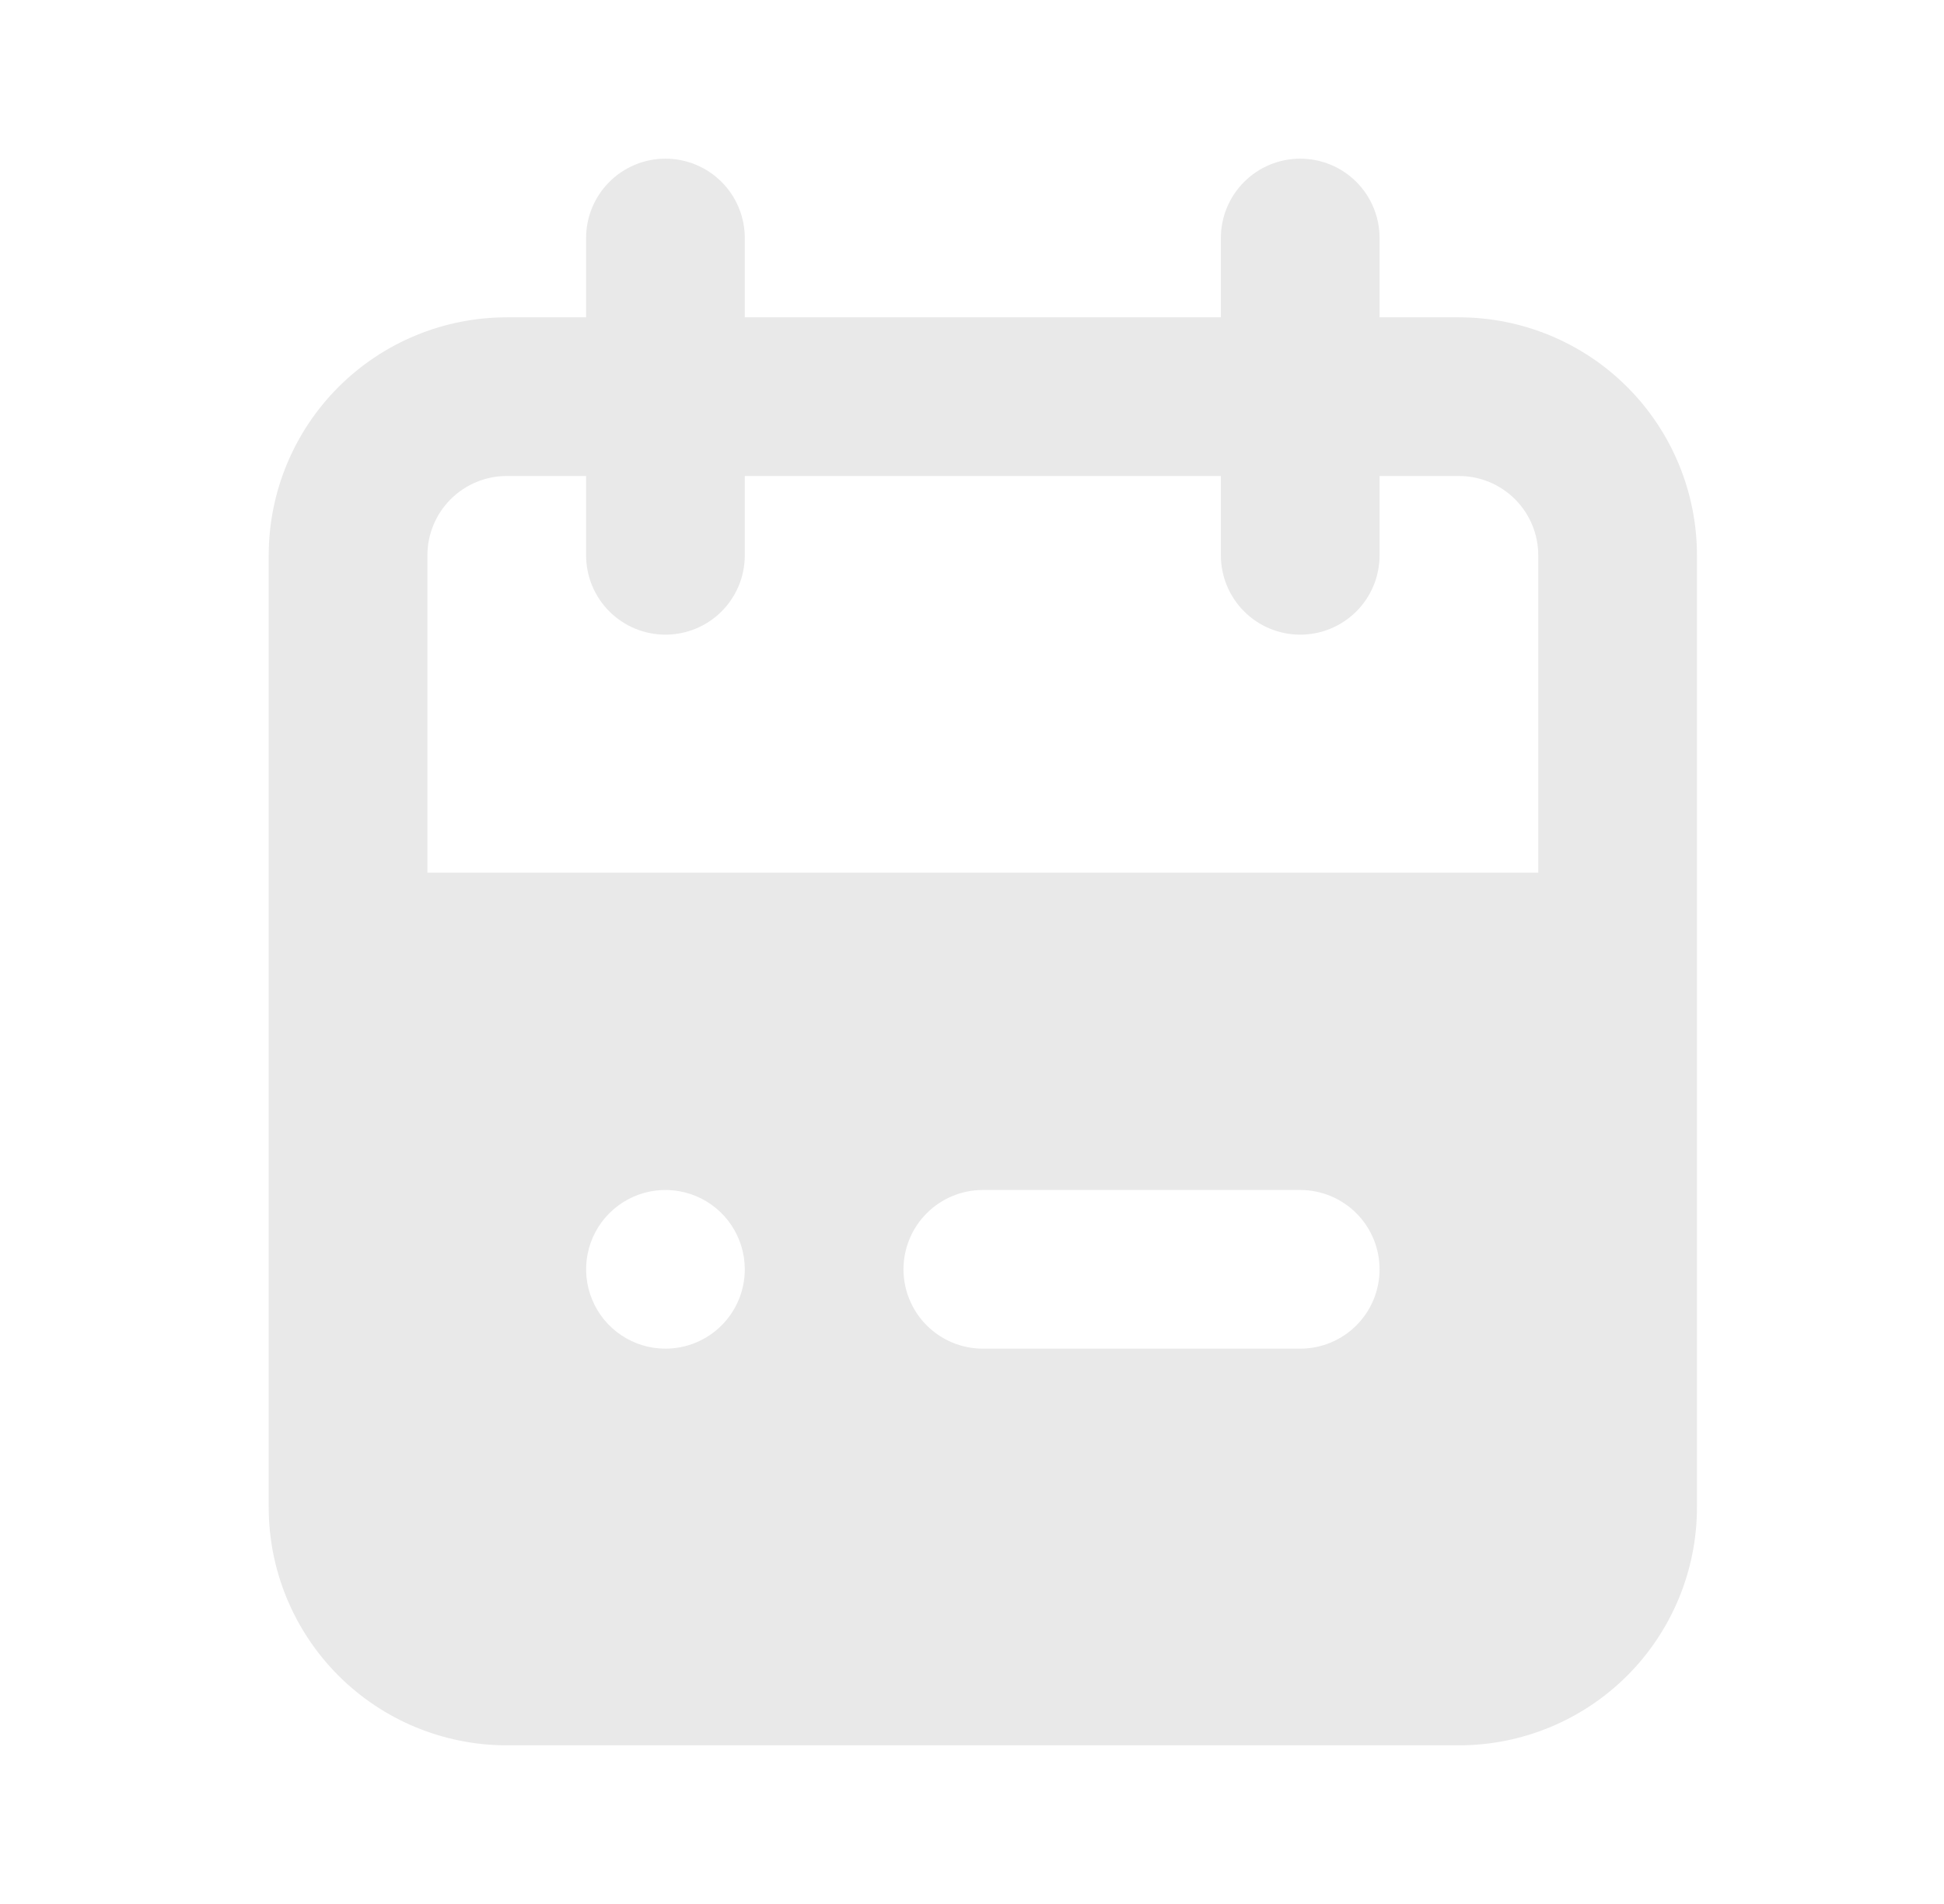
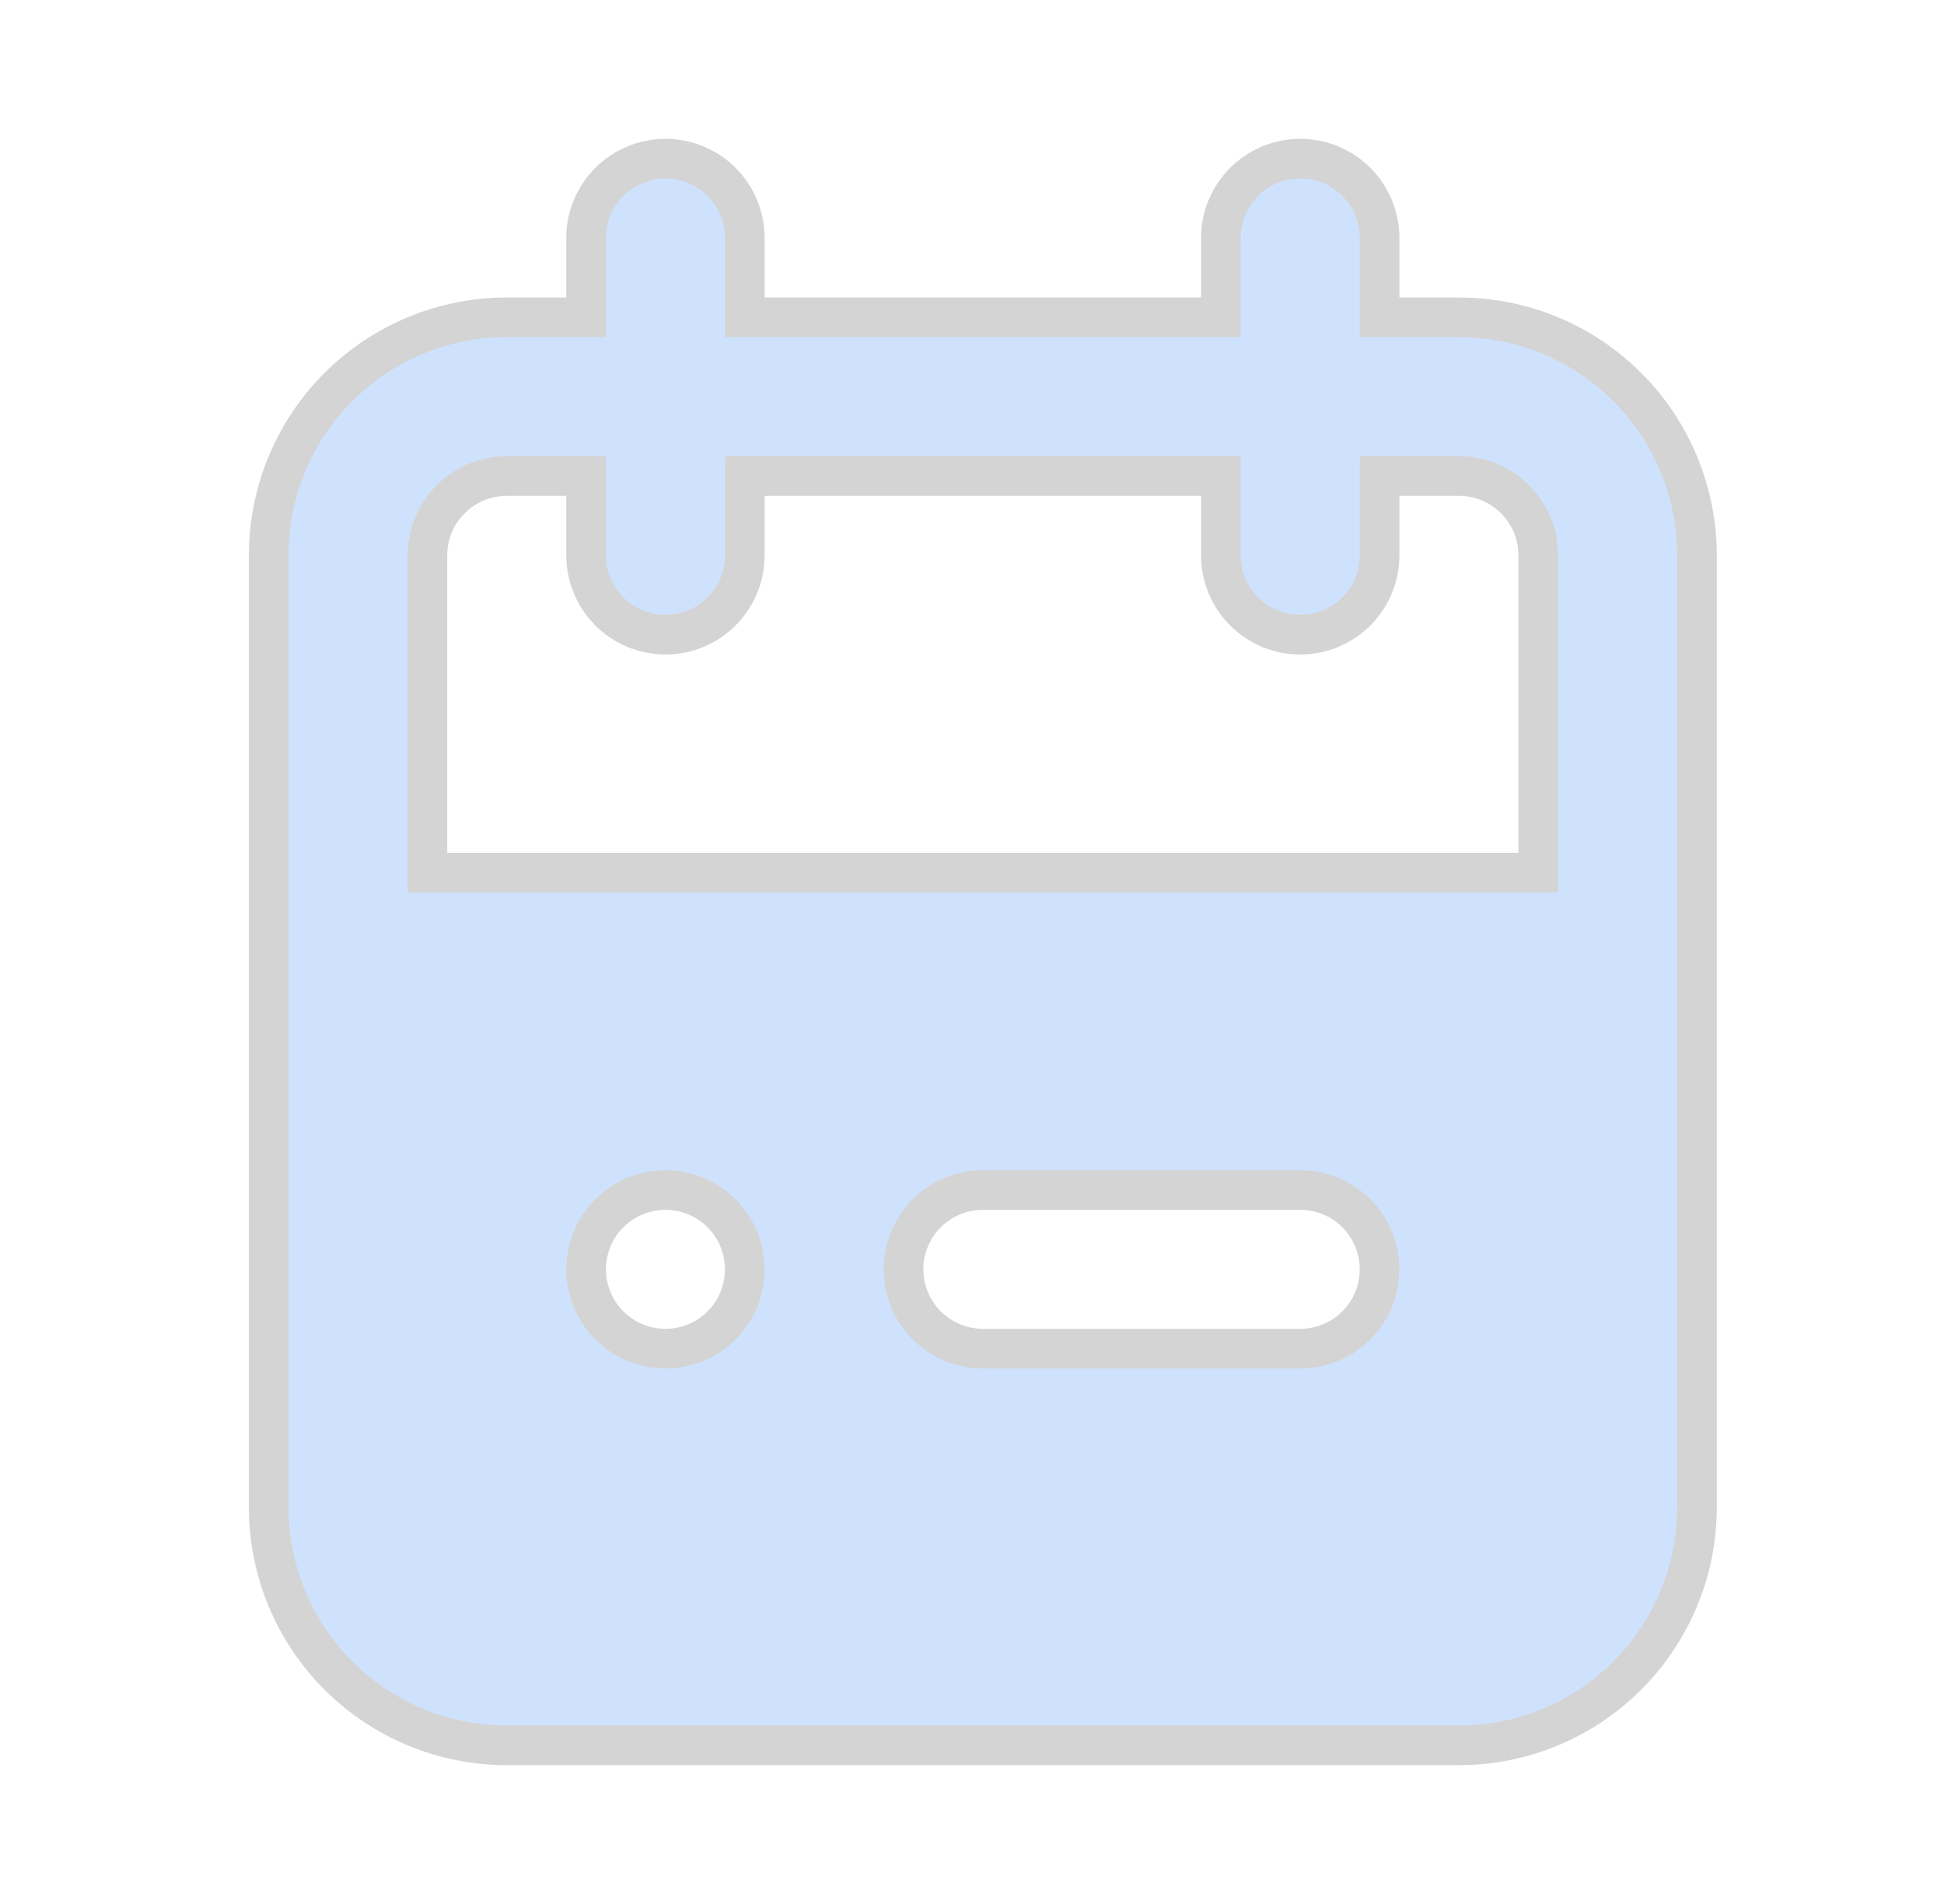
<svg xmlns="http://www.w3.org/2000/svg" width="49" height="48" viewBox="0 0 49 48" fill="none">
-   <path d="M36.773 8H34.773V6C34.773 5.47 34.563 4.961 34.188 4.586C33.813 4.211 33.304 4 32.773 4C32.243 4 31.734 4.211 31.359 4.586C30.984 4.961 30.773 5.47 30.773 6V8H18.773V6C18.773 5.47 18.563 4.961 18.188 4.586C17.813 4.211 17.304 4 16.773 4C16.243 4 15.734 4.211 15.359 4.586C14.984 4.961 14.773 5.47 14.773 6V8H12.773C11.182 8 9.656 8.632 8.531 9.757C7.406 10.883 6.773 12.409 6.773 14V38C6.773 39.591 7.406 41.117 8.531 42.243C9.656 43.368 11.182 44 12.773 44H36.773C38.365 44 39.891 43.368 41.016 42.243C42.141 41.117 42.773 39.591 42.773 38V14C42.773 12.409 42.141 10.883 41.016 9.757C39.891 8.632 38.365 8 36.773 8ZM16.773 34C16.378 34 15.991 33.883 15.662 33.663C15.333 33.443 15.077 33.131 14.926 32.765C14.774 32.4 14.735 31.998 14.812 31.61C14.889 31.222 15.079 30.866 15.359 30.586C15.639 30.306 15.995 30.116 16.383 30.038C16.771 29.961 17.173 30.001 17.539 30.152C17.904 30.304 18.217 30.56 18.436 30.889C18.656 31.218 18.773 31.604 18.773 32C18.773 32.53 18.563 33.039 18.188 33.414C17.813 33.789 17.304 34 16.773 34ZM32.773 34H24.773C24.243 34 23.734 33.789 23.359 33.414C22.984 33.039 22.773 32.53 22.773 32C22.773 31.47 22.984 30.961 23.359 30.586C23.734 30.211 24.243 30 24.773 30H32.773C33.304 30 33.813 30.211 34.188 30.586C34.563 30.961 34.773 31.47 34.773 32C34.773 32.53 34.563 33.039 34.188 33.414C33.813 33.789 33.304 34 32.773 34ZM38.773 22H10.773V14C10.773 13.47 10.984 12.961 11.359 12.586C11.734 12.211 12.243 12 12.773 12H14.773V14C14.773 14.53 14.984 15.039 15.359 15.414C15.734 15.789 16.243 16 16.773 16C17.304 16 17.813 15.789 18.188 15.414C18.563 15.039 18.773 14.53 18.773 14V12H30.773V14C30.773 14.53 30.984 15.039 31.359 15.414C31.734 15.789 32.243 16 32.773 16C33.304 16 33.813 15.789 34.188 15.414C34.563 15.039 34.773 14.53 34.773 14V12H36.773C37.304 12 37.813 12.211 38.188 12.586C38.563 12.961 38.773 13.47 38.773 14V22Z" fill="#E9E9E9" />
+   <path d="M36.773 8H34.773V6C34.773 5.47 34.563 4.961 34.188 4.586C33.813 4.211 33.304 4 32.773 4C32.243 4 31.734 4.211 31.359 4.586C30.984 4.961 30.773 5.47 30.773 6V8H18.773V6C18.773 5.47 18.563 4.961 18.188 4.586C17.813 4.211 17.304 4 16.773 4C16.243 4 15.734 4.211 15.359 4.586C14.984 4.961 14.773 5.47 14.773 6V8H12.773C11.182 8 9.656 8.632 8.531 9.757C7.406 10.883 6.773 12.409 6.773 14V38C6.773 39.591 7.406 41.117 8.531 42.243C9.656 43.368 11.182 44 12.773 44H36.773C38.365 44 39.891 43.368 41.016 42.243C42.141 41.117 42.773 39.591 42.773 38V14C42.773 12.409 42.141 10.883 41.016 9.757C39.891 8.632 38.365 8 36.773 8ZM16.773 34C16.378 34 15.991 33.883 15.662 33.663C15.333 33.443 15.077 33.131 14.926 32.765C14.774 32.4 14.735 31.998 14.812 31.61C14.889 31.222 15.079 30.866 15.359 30.586C15.639 30.306 15.995 30.116 16.383 30.038C16.771 29.961 17.173 30.001 17.539 30.152C17.904 30.304 18.217 30.56 18.436 30.889C18.656 31.218 18.773 31.604 18.773 32C18.773 32.53 18.563 33.039 18.188 33.414C17.813 33.789 17.304 34 16.773 34ZM32.773 34H24.773C24.243 34 23.734 33.789 23.359 33.414C22.984 33.039 22.773 32.53 22.773 32C22.773 31.47 22.984 30.961 23.359 30.586C23.734 30.211 24.243 30 24.773 30H32.773C33.304 30 33.813 30.211 34.188 30.586C34.563 30.961 34.773 31.47 34.773 32C34.773 32.53 34.563 33.039 34.188 33.414C33.813 33.789 33.304 34 32.773 34ZM38.773 22H10.773V14C10.773 13.47 10.984 12.961 11.359 12.586C11.734 12.211 12.243 12 12.773 12H14.773V14C14.773 14.53 14.984 15.039 15.359 15.414C15.734 15.789 16.243 16 16.773 16C17.304 16 17.813 15.789 18.188 15.414C18.563 15.039 18.773 14.53 18.773 14V12H30.773V14C30.773 14.53 30.984 15.039 31.359 15.414C31.734 15.789 32.243 16 32.773 16C33.304 16 33.813 15.789 34.188 15.414C34.563 15.039 34.773 14.53 34.773 14V12H36.773C37.304 12 37.813 12.211 38.188 12.586C38.563 12.961 38.773 13.47 38.773 14V22Z" fill="#cfe2fd" stroke="#d4d4d4" />
</svg>
